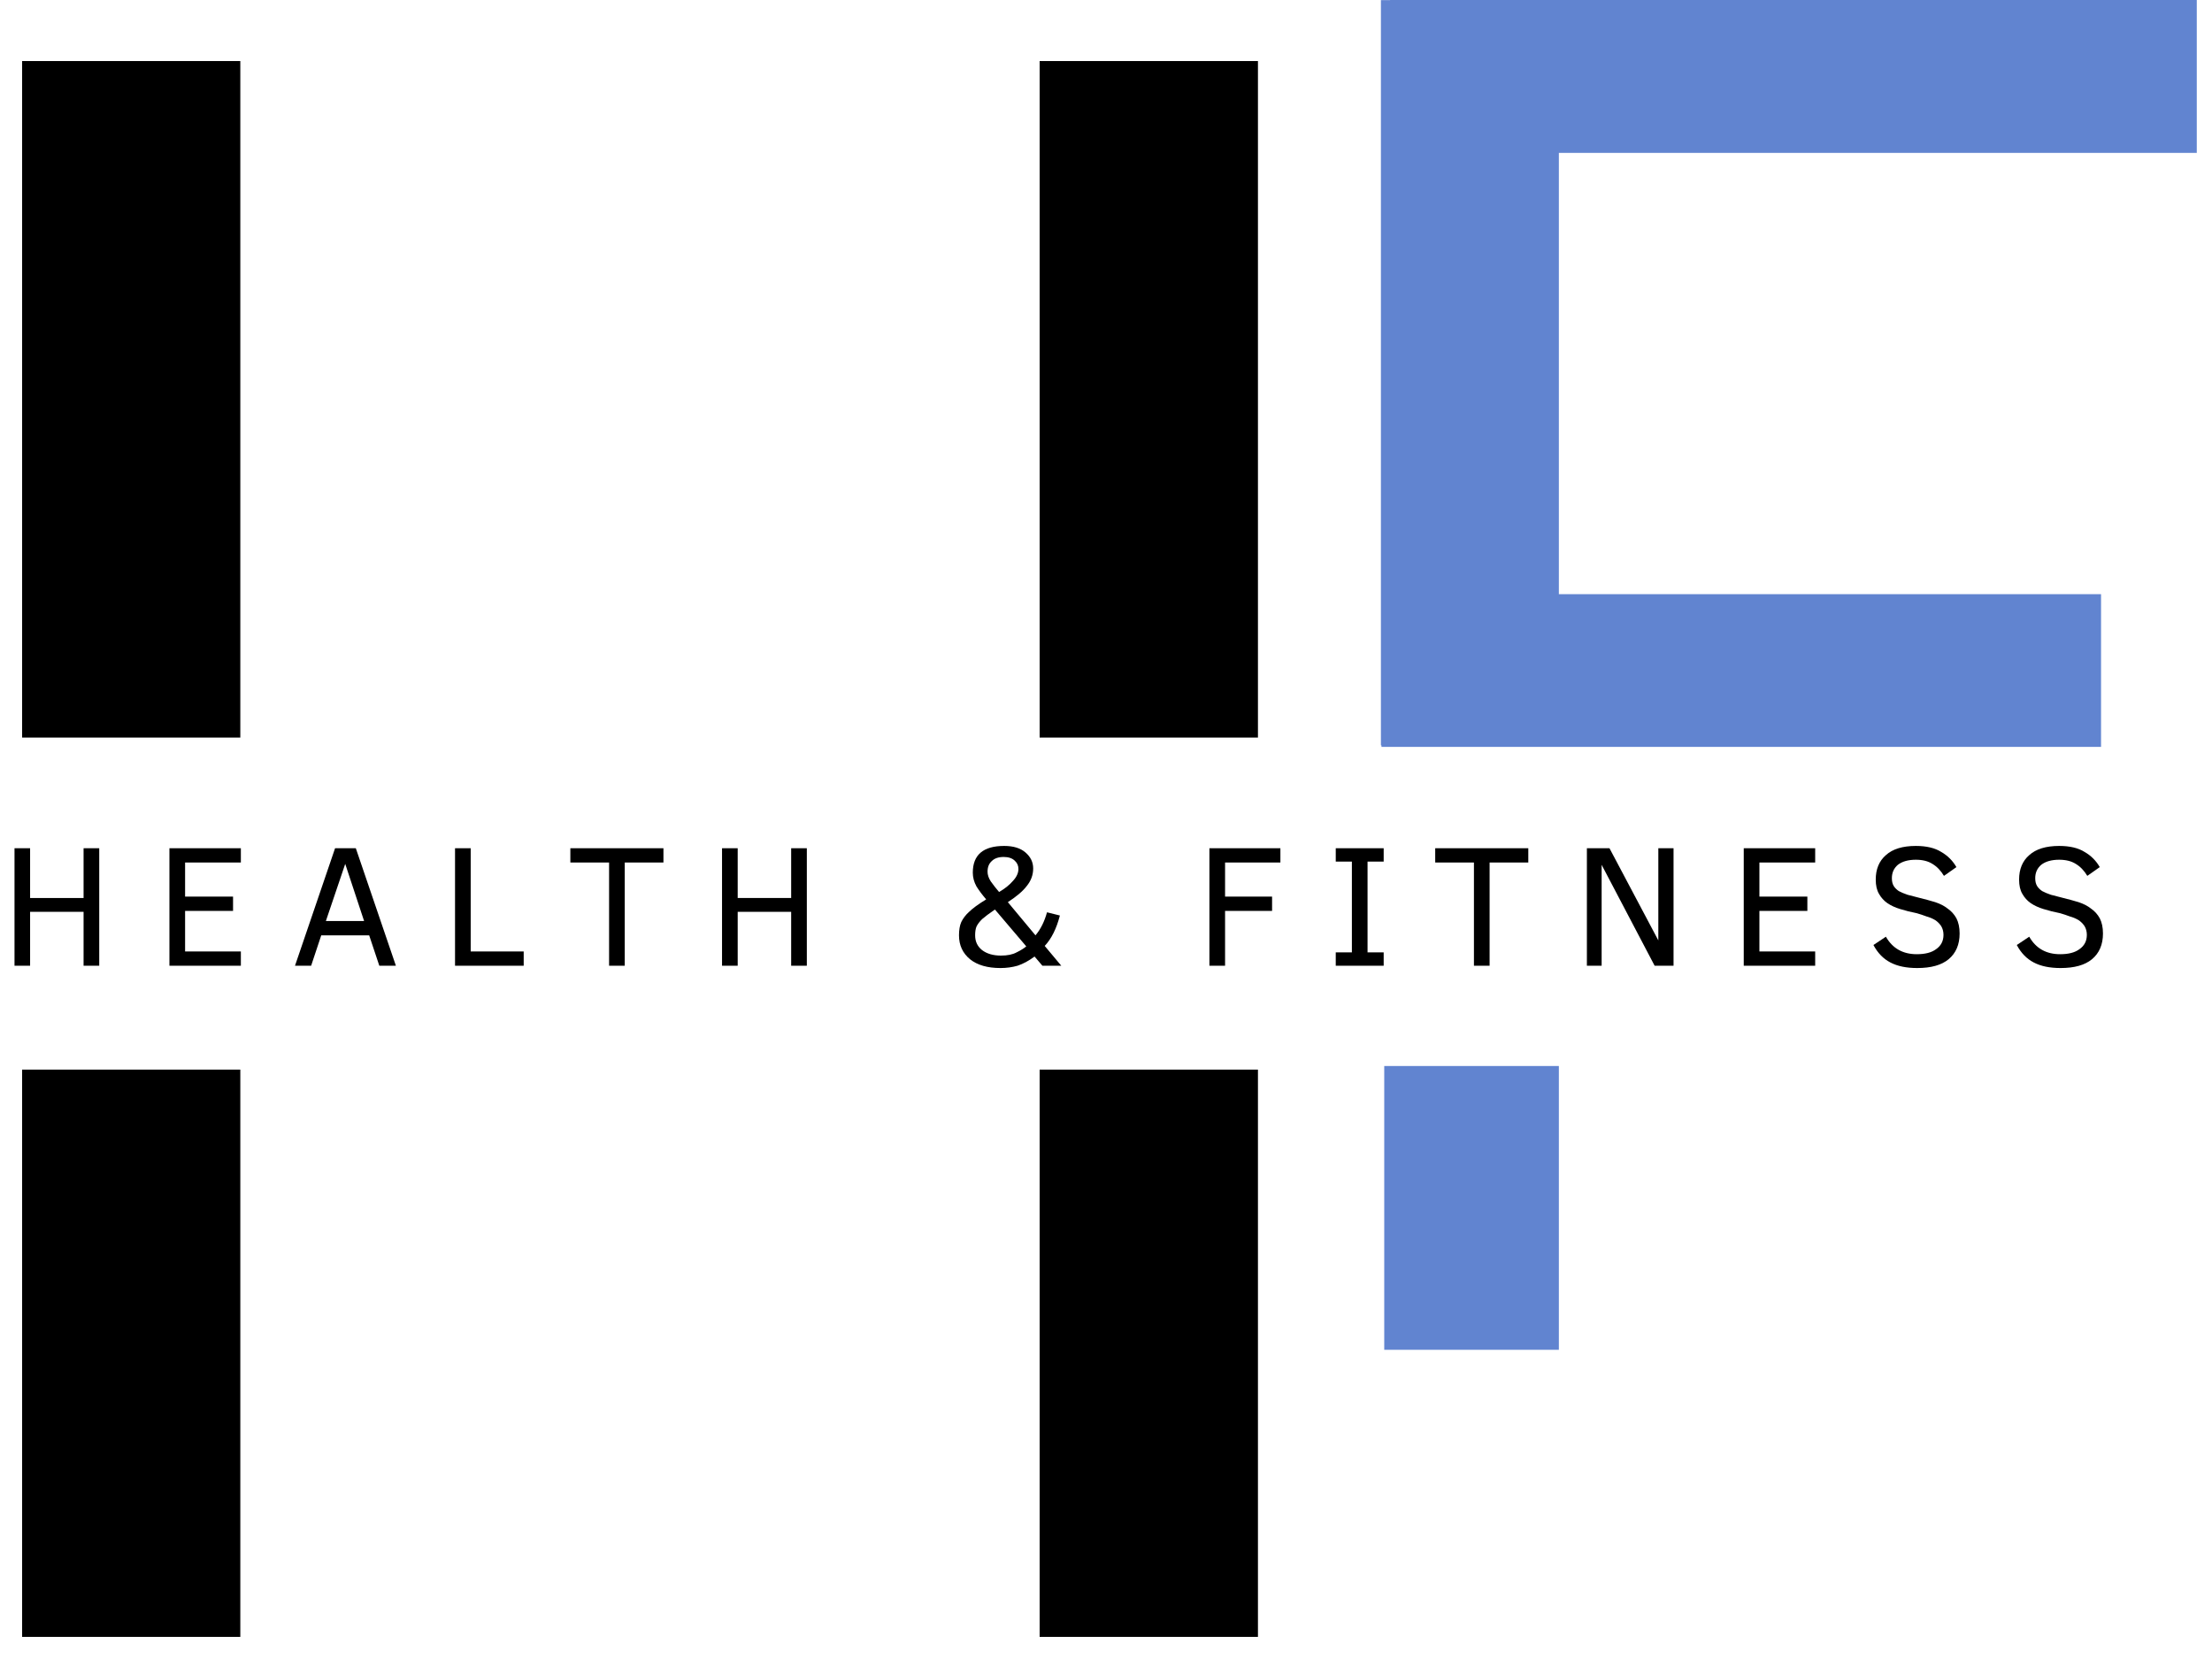
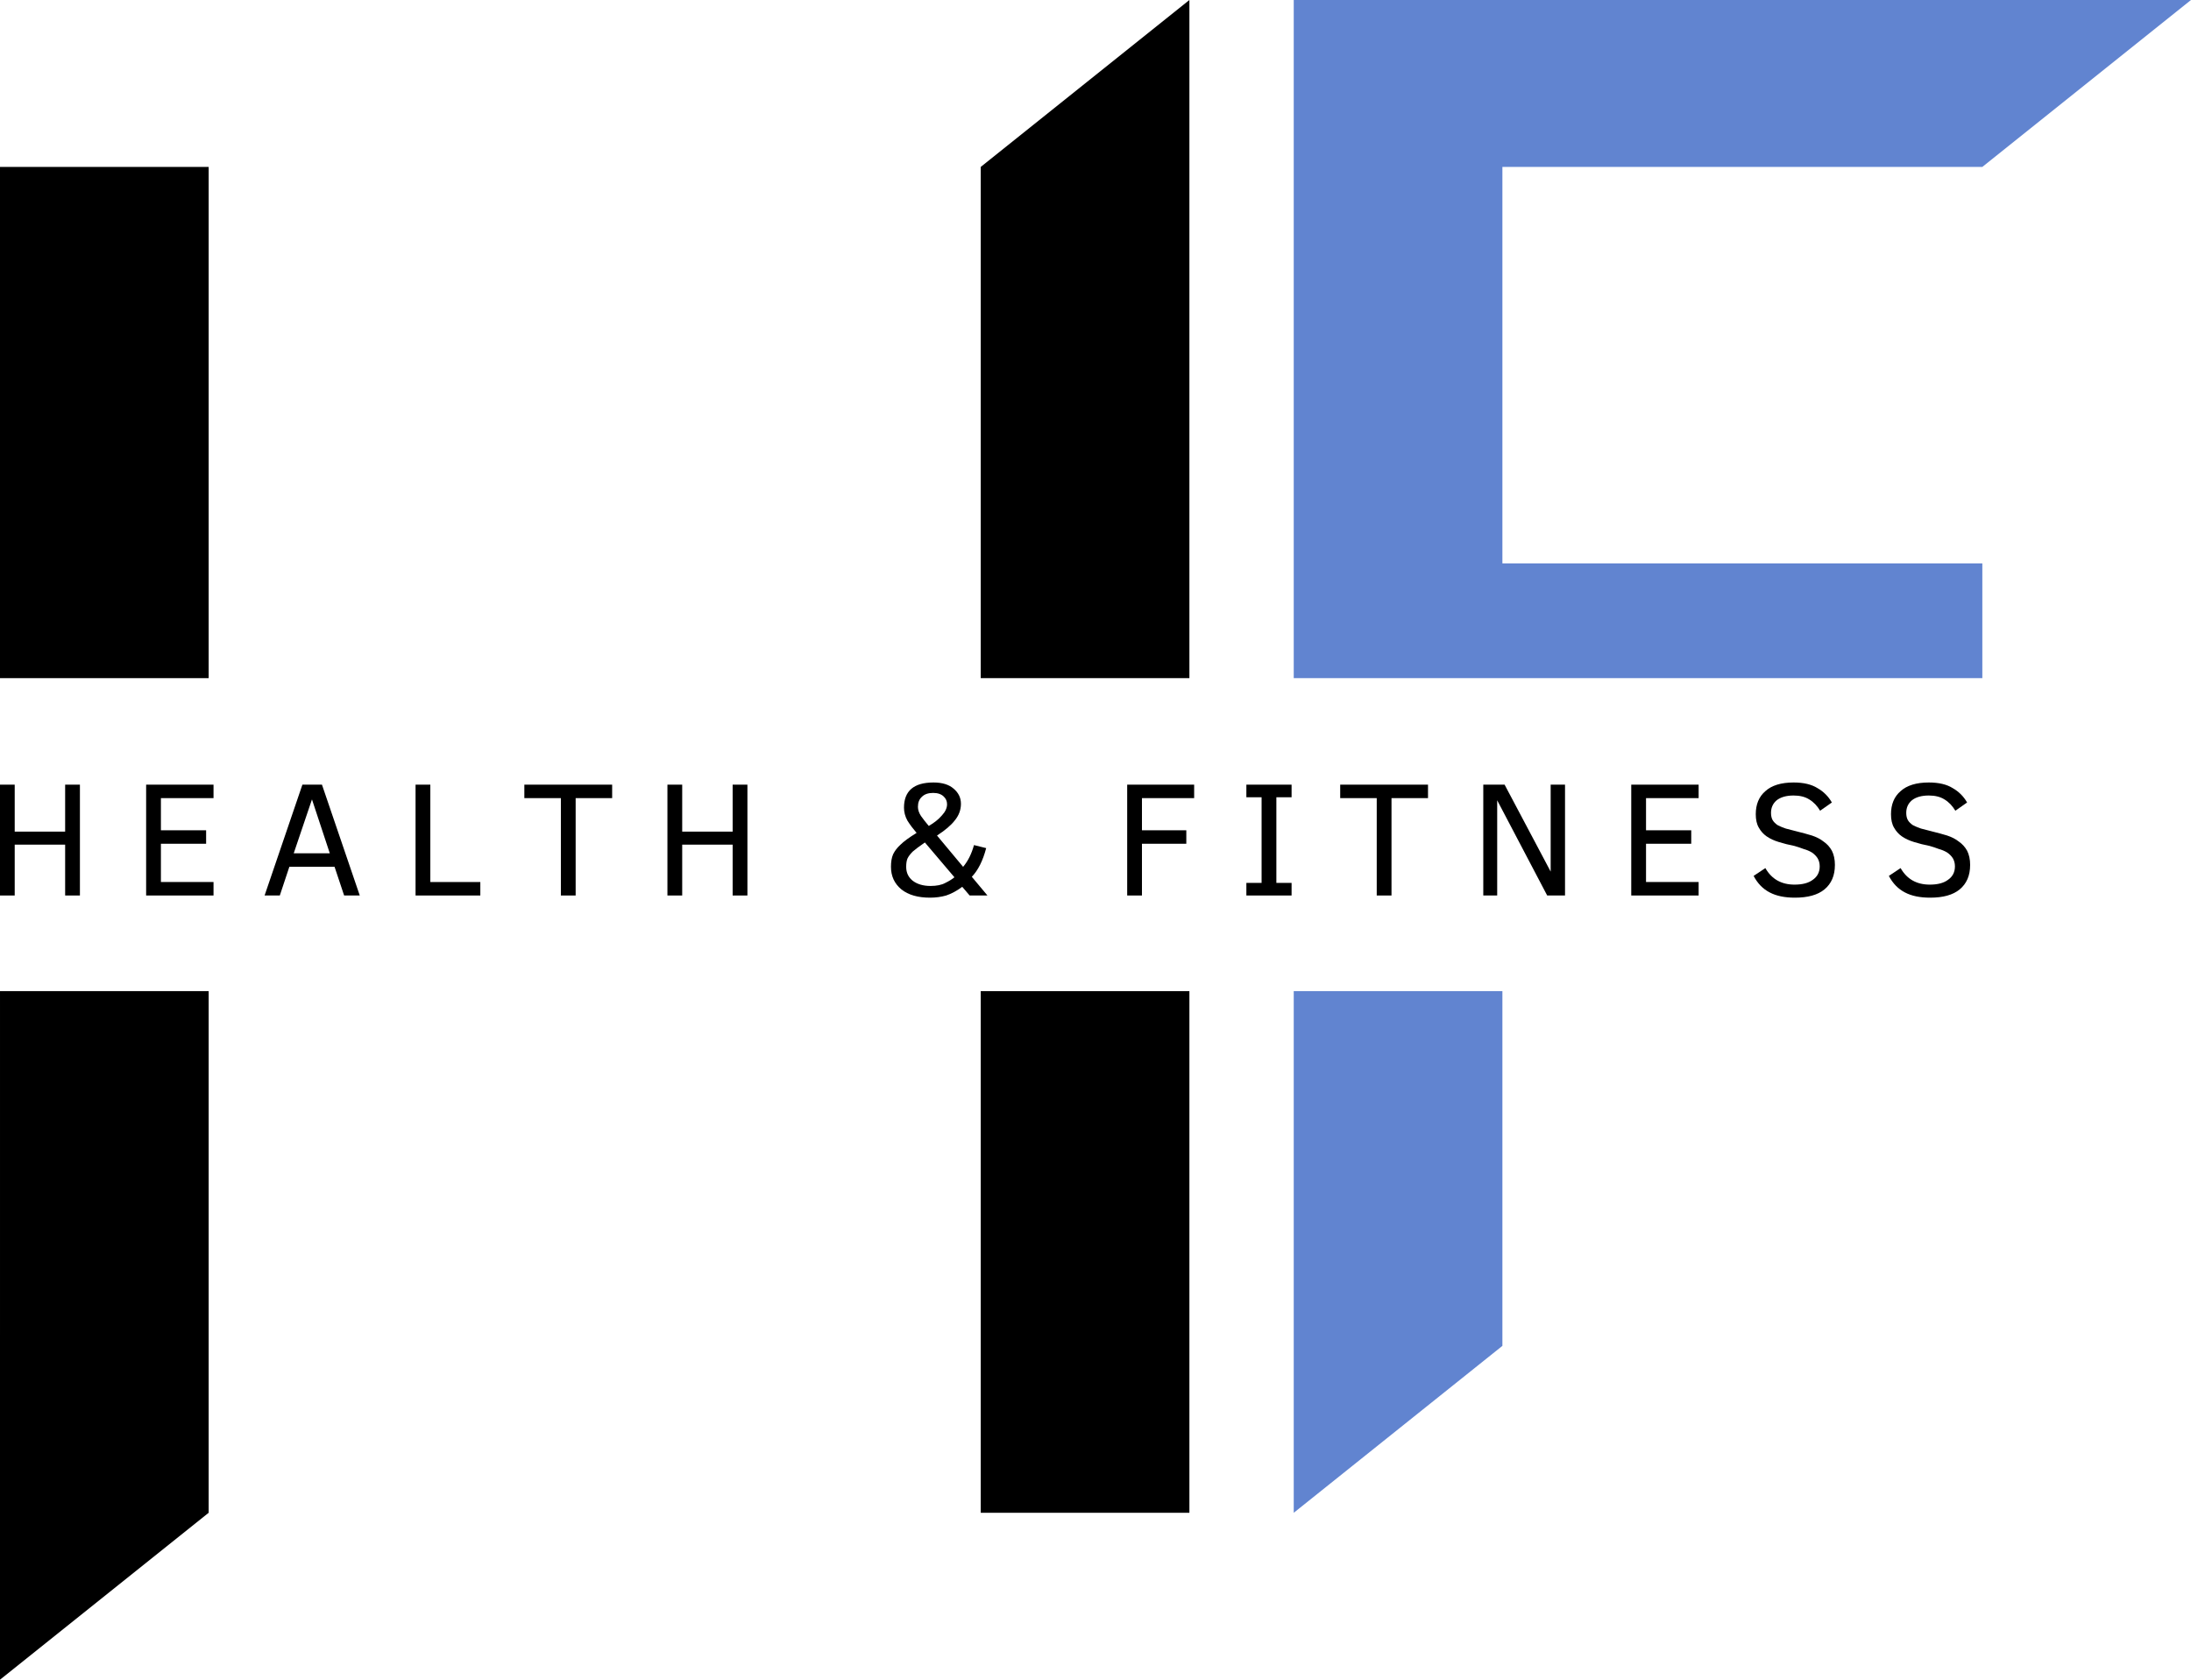
- <svg xmlns="http://www.w3.org/2000/svg" width="100" zoomAndPan="magnify" viewBox="0 0 75 56.25" height="75" preserveAspectRatio="xMidYMid meet" version="1.0" id="svg384">
+ <svg xmlns="http://www.w3.org/2000/svg" width="105" zoomAndPan="magnify" viewBox="0 0 78.75 60.375" height="80.5" preserveAspectRatio="xMidYMid" version="1.0" id="svg384">
  <defs id="defs224">
    <g id="g195" />
    <clipPath id="cacebc5a65">
-       <path d="M 46.934 36.145 L 52.855 36.145 L 52.855 45.766 L 46.934 45.766 Z M 46.934 36.145 " clip-rule="nonzero" id="path197" />
+       <path d="m 46.934,36.145 h 5.922 v 9.621 h -5.922 z m 0,0" clip-rule="nonzero" id="path197" />
    </clipPath>
    <clipPath id="0780e8729a">
-       <path d="M 0.492 28 L 4 28 L 4 33 L 0.492 33 Z M 0.492 28 " clip-rule="nonzero" id="path200" />
+       <path d="M 0.492,28 H 4 v 5 H 0.492 Z m 0,0" clip-rule="nonzero" id="path200" />
    </clipPath>
    <clipPath id="f0c5f3a534">
-       <path d="M 46.934 0 L 52.855 0 L 52.855 25.164 L 46.934 25.164 Z M 46.934 0 " clip-rule="nonzero" id="path203" />
+       <path d="m 46.934,0 h 5.922 v 25.164 h -5.922 z m 0,0" clip-rule="nonzero" id="path203" />
    </clipPath>
    <clipPath id="df5df524d2">
-       <path d="M 47.117 0 L 74.5 0 L 74.5 5.184 L 47.117 5.184 Z M 47.117 0 " clip-rule="nonzero" id="path206" />
+       <path d="M 47.117,0 H 74.5 V 5.184 H 47.117 Z m 0,0" clip-rule="nonzero" id="path206" />
    </clipPath>
    <clipPath id="eb63f3c8a9">
-       <path d="M 46.828 20.145 L 71.25 20.145 L 71.25 25.324 L 46.828 25.324 Z M 46.828 20.145 " clip-rule="nonzero" id="path209" />
+       <path d="M 46.828,20.145 H 71.25 v 5.18 H 46.828 Z m 0,0" clip-rule="nonzero" id="path209" />
    </clipPath>
    <clipPath id="85787f52bd">
-       <path d="M 0.75 2.066 L 8.148 2.066 L 8.148 25.012 L 0.75 25.012 Z M 0.75 2.066 " clip-rule="nonzero" id="path212" />
+       <path d="M 0.75,2.066 H 8.148 V 25.012 H 0.75 Z m 0,0" clip-rule="nonzero" id="path212" />
    </clipPath>
    <clipPath id="53f3fcc3a2">
-       <path d="M 35.25 2.066 L 42.652 2.066 L 42.652 25.012 L 35.25 25.012 Z M 35.25 2.066 " clip-rule="nonzero" id="path215" />
+       <path d="m 35.25,2.066 h 7.402 V 25.012 H 35.25 Z m 0,0" clip-rule="nonzero" id="path215" />
    </clipPath>
    <clipPath id="a538aa7cec">
-       <path d="M 35.25 36.262 L 42.652 36.262 L 42.652 55.504 L 35.25 55.504 Z M 35.25 36.262 " clip-rule="nonzero" id="path218" />
+       <path d="m 35.25,36.262 h 7.402 V 55.504 H 35.25 Z m 0,0" clip-rule="nonzero" id="path218" />
    </clipPath>
    <clipPath id="a4c169e7fb">
-       <path d="M 0.75 36.262 L 8.148 36.262 L 8.148 55.504 L 0.75 55.504 Z M 0.75 36.262 " clip-rule="nonzero" id="path221" />
+       <path d="M 0.75,36.262 H 8.148 V 55.504 H 0.75 Z m 0,0" clip-rule="nonzero" id="path221" />
    </clipPath>
  </defs>
-   <g clip-path="url(#cacebc5a65)" id="g228" style="fill:#6184d0;fill-opacity:1">
-     <path fill="#adacbc" d="M 46.934 36.145 L 52.855 36.145 L 52.855 45.766 L 46.934 45.766 L 46.934 36.145 " fill-opacity="1" fill-rule="nonzero" id="path226" style="fill:#6184d0;fill-opacity:1" />
-   </g>
-   <g clip-path="url(#0780e8729a)" id="g238">
+   <g clip-path="url(#0780e8729a)" id="g238" transform="translate(-0.492188,-0.556696)">
    <g fill="#000000" fill-opacity="1" id="g236">
-       <g transform="translate(-0.041312, 32.74419)" id="g234">
+       <g transform="translate(-0.041312,32.74419)" id="g234">
        <g id="g232">
-           <path d="M 2.875 0 L 2.875 -1.828 L 1.062 -1.828 L 1.062 0 L 0.531 0 L 0.531 -3.984 L 1.062 -3.984 L 1.062 -2.297 L 2.875 -2.297 L 2.875 -3.984 L 3.406 -3.984 L 3.406 0 Z M 2.875 0 " id="path230" />
+           <path d="M 2.875,0 V -1.828 H 1.062 V 0 H 0.531 V -3.984 H 1.062 v 1.688 H 2.875 v -1.688 H 3.406 V 0 Z m 0,0" id="path230" />
        </g>
      </g>
    </g>
  </g>
-   <g fill="#000000" fill-opacity="1" id="g246">
-     <g transform="translate(5.213736, 32.74419)" id="g244">
+   <g fill="#000000" fill-opacity="1" id="g246" transform="translate(-0.492188,-0.556696)">
+     <g transform="translate(5.213736,32.74419)" id="g244">
      <g id="g242">
-         <path d="M 0.531 0 L 0.531 -3.984 L 2.953 -3.984 L 2.953 -3.5 L 1.062 -3.5 L 1.062 -2.344 L 2.688 -2.344 L 2.688 -1.859 L 1.062 -1.859 L 1.062 -0.484 L 2.953 -0.484 L 2.953 0 Z M 0.531 0 " id="path240" />
+         <path d="M 0.531,0 V -3.984 H 2.953 V -3.5 H 1.062 v 1.156 h 1.625 v 0.484 h -1.625 v 1.375 H 2.953 V 0 Z m 0,0" id="path240" />
      </g>
    </g>
  </g>
-   <g fill="#000000" fill-opacity="1" id="g254">
-     <g transform="translate(9.861148, 32.74419)" id="g252">
+   <g fill="#000000" fill-opacity="1" id="g254" transform="translate(-0.492188,-0.556696)">
+     <g transform="translate(9.861148,32.74419)" id="g252">
      <g id="g250">
-         <path d="M 0.141 0 L 1.5 -3.984 L 2.203 -3.984 L 3.562 0 L 3 0 L 2.656 -1.031 L 1.031 -1.031 L 0.688 0 Z M 1.188 -1.516 L 2.484 -1.516 L 1.844 -3.453 Z M 1.188 -1.516 " id="path248" />
+         <path d="M 0.141,0 1.5,-3.984 H 2.203 L 3.562,0 H 3 L 2.656,-1.031 h -1.625 L 0.688,0 Z M 1.188,-1.516 h 1.297 l -0.641,-1.938 z m 0,0" id="path248" />
      </g>
    </g>
  </g>
-   <g fill="#000000" fill-opacity="1" id="g262">
-     <g transform="translate(14.89733, 32.74419)" id="g260">
+   <g fill="#000000" fill-opacity="1" id="g262" transform="translate(-0.492188,-0.556696)">
+     <g transform="translate(14.89733,32.74419)" id="g260">
      <g id="g258">
-         <path d="M 0.531 0 L 0.531 -3.984 L 1.062 -3.984 L 1.062 -0.484 L 2.859 -0.484 L 2.859 0 Z M 0.531 0 " id="path256" />
+         <path d="M 0.531,0 V -3.984 H 1.062 v 3.5 H 2.859 V 0 Z m 0,0" id="path256" />
      </g>
    </g>
  </g>
-   <g fill="#000000" fill-opacity="1" id="g270">
-     <g transform="translate(19.21357, 32.74419)" id="g268">
+   <g fill="#000000" fill-opacity="1" id="g270" transform="translate(-0.492188,-0.556696)">
+     <g transform="translate(19.21357,32.74419)" id="g268">
      <g id="g266">
-         <path d="M 1.969 -3.5 L 1.969 0 L 1.438 0 L 1.438 -3.5 L 0.125 -3.5 L 0.125 -3.984 L 3.281 -3.984 L 3.281 -3.5 Z M 1.969 -3.5 " id="path264" />
+         <path d="M 1.969,-3.5 V 0 H 1.438 V -3.5 H 0.125 V -3.984 H 3.281 V -3.5 Z m 0,0" id="path264" />
      </g>
    </g>
  </g>
-   <g fill="#000000" fill-opacity="1" id="g278">
-     <g transform="translate(23.95025, 32.74419)" id="g276">
+   <g fill="#000000" fill-opacity="1" id="g278" transform="translate(-0.492188,-0.556696)">
+     <g transform="translate(23.95025,32.74419)" id="g276">
      <g id="g274">
-         <path d="M 2.875 0 L 2.875 -1.828 L 1.062 -1.828 L 1.062 0 L 0.531 0 L 0.531 -3.984 L 1.062 -3.984 L 1.062 -2.297 L 2.875 -2.297 L 2.875 -3.984 L 3.406 -3.984 L 3.406 0 Z M 2.875 0 " id="path272" />
+         <path d="M 2.875,0 V -1.828 H 1.062 V 0 H 0.531 V -3.984 H 1.062 v 1.688 H 2.875 v -1.688 H 3.406 V 0 Z m 0,0" id="path272" />
      </g>
    </g>
  </g>
-   <g fill="#000000" fill-opacity="1" id="g284">
-     <g transform="translate(29.2053, 32.74419)" id="g282">
+   <g fill="#000000" fill-opacity="1" id="g284" transform="translate(0,-1.875)">
+     <g transform="translate(29.2053,32.74419)" id="g282">
      <g id="g280" />
    </g>
  </g>
-   <g fill="#000000" fill-opacity="1" id="g292">
-     <g transform="translate(32.12484, 32.74419)" id="g290">
+   <g fill="#000000" fill-opacity="1" id="g292" transform="translate(-0.492188,-0.556696)">
+     <g transform="translate(32.12484,32.74419)" id="g290">
      <g id="g288">
-         <path d="M 3.219 0 L 2.953 -0.312 C 2.754 -0.164 2.562 -0.062 2.375 0 C 2.195 0.051 2.004 0.078 1.797 0.078 C 1.359 0.078 1.016 -0.02 0.766 -0.219 C 0.516 -0.426 0.391 -0.695 0.391 -1.031 C 0.391 -1.207 0.414 -1.359 0.469 -1.484 C 0.531 -1.609 0.617 -1.723 0.734 -1.828 C 0.848 -1.941 1.039 -2.082 1.312 -2.25 C 1.188 -2.395 1.078 -2.539 0.984 -2.688 C 0.898 -2.844 0.859 -3 0.859 -3.156 C 0.859 -3.758 1.211 -4.062 1.922 -4.062 C 2.234 -4.062 2.473 -3.988 2.641 -3.844 C 2.816 -3.695 2.906 -3.516 2.906 -3.297 C 2.906 -3.078 2.832 -2.879 2.688 -2.703 C 2.551 -2.523 2.336 -2.344 2.047 -2.156 L 2.984 -1.031 C 3.16 -1.238 3.289 -1.5 3.375 -1.812 L 3.812 -1.703 C 3.695 -1.254 3.523 -0.91 3.297 -0.672 L 3.859 0 Z M 2.406 -3.281 C 2.406 -3.395 2.363 -3.488 2.281 -3.562 C 2.195 -3.645 2.07 -3.688 1.906 -3.688 C 1.727 -3.688 1.594 -3.641 1.5 -3.547 C 1.406 -3.461 1.359 -3.344 1.359 -3.188 C 1.359 -3.082 1.395 -2.973 1.469 -2.859 C 1.551 -2.742 1.645 -2.625 1.75 -2.5 C 1.945 -2.613 2.102 -2.738 2.219 -2.875 C 2.344 -3.008 2.406 -3.145 2.406 -3.281 Z M 1.609 -1.906 C 1.41 -1.77 1.266 -1.66 1.172 -1.578 C 1.086 -1.492 1.023 -1.41 0.984 -1.328 C 0.953 -1.254 0.938 -1.156 0.938 -1.031 C 0.938 -0.82 1.016 -0.656 1.172 -0.531 C 1.336 -0.406 1.551 -0.344 1.812 -0.344 C 2.031 -0.344 2.207 -0.379 2.344 -0.453 C 2.488 -0.523 2.598 -0.594 2.672 -0.656 Z M 1.609 -1.906 " id="path286" />
+         <path d="M 3.219,0 2.953,-0.312 C 2.754,-0.164 2.562,-0.062 2.375,0 2.195,0.051 2.004,0.078 1.797,0.078 c -0.438,0 -0.781,-0.098 -1.031,-0.297 -0.25,-0.207 -0.375,-0.477 -0.375,-0.812 0,-0.176 0.023,-0.328 0.078,-0.453 0.062,-0.125 0.148,-0.238 0.266,-0.344 C 0.848,-1.941 1.039,-2.082 1.312,-2.25 1.188,-2.395 1.078,-2.539 0.984,-2.688 0.898,-2.844 0.859,-3 0.859,-3.156 c 0,-0.602 0.352,-0.906 1.062,-0.906 0.312,0 0.551,0.074 0.719,0.219 0.176,0.148 0.266,0.328 0.266,0.547 0,0.219 -0.074,0.418 -0.219,0.594 -0.137,0.18 -0.352,0.359 -0.641,0.547 l 0.938,1.125 C 3.16,-1.238 3.289,-1.5 3.375,-1.812 l 0.438,0.109 c -0.117,0.449 -0.289,0.793 -0.516,1.031 L 3.859,0 Z m -0.812,-3.281 c 0,-0.113 -0.043,-0.207 -0.125,-0.281 -0.086,-0.082 -0.211,-0.125 -0.375,-0.125 -0.18,0 -0.312,0.047 -0.406,0.141 -0.094,0.086 -0.141,0.203 -0.141,0.359 0,0.105 0.035,0.215 0.109,0.328 C 1.551,-2.742 1.645,-2.625 1.75,-2.5 c 0.195,-0.113 0.352,-0.238 0.469,-0.375 0.125,-0.133 0.188,-0.27 0.188,-0.406 z m -0.797,1.375 c -0.199,0.137 -0.344,0.246 -0.438,0.328 -0.086,0.086 -0.148,0.168 -0.188,0.25 C 0.953,-1.254 0.938,-1.156 0.938,-1.031 c 0,0.211 0.078,0.375 0.234,0.5 0.164,0.125 0.379,0.188 0.641,0.188 0.219,0 0.395,-0.035 0.531,-0.109 0.145,-0.07 0.254,-0.141 0.328,-0.203 z m 0,0" id="path286" />
      </g>
    </g>
  </g>
-   <g fill="#000000" fill-opacity="1" id="g298">
-     <g transform="translate(37.55555, 32.74419)" id="g296">
+   <g fill="#000000" fill-opacity="1" id="g298" transform="translate(0,-1.875)">
+     <g transform="translate(37.55555,32.74419)" id="g296">
      <g id="g294" />
    </g>
  </g>
-   <g fill="#000000" fill-opacity="1" id="g306">
-     <g transform="translate(40.47509, 32.74419)" id="g304">
+   <g fill="#000000" fill-opacity="1" id="g306" transform="translate(-0.492188,-0.556696)">
+     <g transform="translate(40.47509,32.74419)" id="g304">
      <g id="g302">
-         <path d="M 1.062 -3.5 L 1.062 -2.344 L 2.656 -2.344 L 2.656 -1.859 L 1.062 -1.859 L 1.062 0 L 0.531 0 L 0.531 -3.984 L 2.938 -3.984 L 2.938 -3.5 Z M 1.062 -3.5 " id="path300" />
+         <path d="m 1.062,-3.5 v 1.156 h 1.594 v 0.484 H 1.062 V 0 H 0.531 V -3.984 H 2.938 V -3.5 Z m 0,0" id="path300" />
      </g>
    </g>
  </g>
-   <g fill="#000000" fill-opacity="1" id="g314">
-     <g transform="translate(44.99291, 32.74419)" id="g312">
+   <g fill="#000000" fill-opacity="1" id="g314" transform="translate(-0.492188,-0.556696)">
+     <g transform="translate(44.99291,32.74419)" id="g312">
      <g id="g310">
-         <path d="M 1.922 0 L 0.297 0 L 0.297 -0.453 L 0.844 -0.453 L 0.844 -3.531 L 0.297 -3.531 L 0.297 -3.984 L 1.922 -3.984 L 1.922 -3.531 L 1.375 -3.531 L 1.375 -0.453 L 1.922 -0.453 Z M 1.922 0 " id="path308" />
+         <path d="m 1.922,0 h -1.625 V -0.453 H 0.844 V -3.531 H 0.297 v -0.453 h 1.625 V -3.531 H 1.375 v 3.078 h 0.547 z m 0,0" id="path308" />
      </g>
    </g>
  </g>
-   <g fill="#000000" fill-opacity="1" id="g322">
-     <g transform="translate(48.53735, 32.74419)" id="g320">
+   <g fill="#000000" fill-opacity="1" id="g322" transform="translate(-0.492188,-0.556696)">
+     <g transform="translate(48.53735,32.74419)" id="g320">
      <g id="g318">
-         <path d="M 1.969 -3.5 L 1.969 0 L 1.438 0 L 1.438 -3.5 L 0.125 -3.5 L 0.125 -3.984 L 3.281 -3.984 L 3.281 -3.5 Z M 1.969 -3.5 " id="path316" />
+         <path d="M 1.969,-3.5 V 0 H 1.438 V -3.5 H 0.125 V -3.984 H 3.281 V -3.5 Z m 0,0" id="path316" />
      </g>
    </g>
  </g>
-   <g fill="#000000" fill-opacity="1" id="g330">
-     <g transform="translate(53.27404, 32.74419)" id="g328">
+   <g fill="#000000" fill-opacity="1" id="g330" transform="translate(-0.492188,-0.556696)">
+     <g transform="translate(53.27404,32.74419)" id="g328">
      <g id="g326">
-         <path d="M 2.828 0 L 1.031 -3.422 L 1.031 0 L 0.531 0 L 0.531 -3.984 L 1.297 -3.984 L 2.953 -0.859 L 2.953 -3.984 L 3.469 -3.984 L 3.469 0 Z M 2.828 0 " id="path324" />
+         <path d="M 2.828,0 1.031,-3.422 V 0 h -0.5 v -3.984 h 0.766 l 1.656,3.125 v -3.125 H 3.469 V 0 Z m 0,0" id="path324" />
      </g>
    </g>
  </g>
-   <g fill="#000000" fill-opacity="1" id="g338">
-     <g transform="translate(58.59244, 32.74419)" id="g336">
+   <g fill="#000000" fill-opacity="1" id="g338" transform="translate(-0.492188,-0.556696)">
+     <g transform="translate(58.59244,32.74419)" id="g336">
      <g id="g334">
-         <path d="M 0.531 0 L 0.531 -3.984 L 2.953 -3.984 L 2.953 -3.5 L 1.062 -3.5 L 1.062 -2.344 L 2.688 -2.344 L 2.688 -1.859 L 1.062 -1.859 L 1.062 -0.484 L 2.953 -0.484 L 2.953 0 Z M 0.531 0 " id="path332" />
+         <path d="M 0.531,0 V -3.984 H 2.953 V -3.5 H 1.062 v 1.156 h 1.625 v 0.484 h -1.625 v 1.375 H 2.953 V 0 Z m 0,0" id="path332" />
      </g>
    </g>
  </g>
-   <g fill="#000000" fill-opacity="1" id="g346">
-     <g transform="translate(63.23986, 32.74419)" id="g344">
+   <g fill="#000000" fill-opacity="1" id="g346" transform="translate(-0.492188,-0.556696)">
+     <g transform="translate(63.23986,32.74419)" id="g344">
      <g id="g342">
-         <path d="M 3.203 -1.094 C 3.203 -0.719 3.078 -0.426 2.828 -0.219 C 2.586 -0.02 2.234 0.078 1.766 0.078 C 1.398 0.078 1.098 0.016 0.859 -0.109 C 0.617 -0.234 0.426 -0.43 0.281 -0.703 L 0.703 -0.984 C 0.93 -0.586 1.281 -0.391 1.75 -0.391 C 2.031 -0.391 2.25 -0.445 2.406 -0.562 C 2.57 -0.676 2.656 -0.836 2.656 -1.047 C 2.656 -1.16 2.629 -1.258 2.578 -1.344 C 2.523 -1.426 2.457 -1.492 2.375 -1.547 C 2.289 -1.598 2.191 -1.641 2.078 -1.672 C 1.973 -1.711 1.863 -1.75 1.75 -1.781 C 1.551 -1.82 1.363 -1.867 1.188 -1.922 C 1.02 -1.973 0.875 -2.039 0.75 -2.125 C 0.633 -2.207 0.539 -2.312 0.469 -2.438 C 0.395 -2.562 0.359 -2.723 0.359 -2.922 C 0.359 -3.273 0.473 -3.551 0.703 -3.75 C 0.93 -3.957 1.27 -4.062 1.719 -4.062 C 2.082 -4.062 2.367 -3.992 2.578 -3.859 C 2.797 -3.734 2.969 -3.562 3.094 -3.344 L 2.672 -3.047 C 2.566 -3.223 2.438 -3.359 2.281 -3.453 C 2.133 -3.547 1.945 -3.594 1.719 -3.594 C 1.457 -3.594 1.254 -3.535 1.109 -3.422 C 0.973 -3.305 0.906 -3.156 0.906 -2.969 C 0.906 -2.863 0.926 -2.773 0.969 -2.703 C 1.008 -2.641 1.066 -2.582 1.141 -2.531 C 1.223 -2.488 1.32 -2.445 1.438 -2.406 C 1.562 -2.375 1.703 -2.336 1.859 -2.297 C 2.035 -2.254 2.207 -2.207 2.375 -2.156 C 2.539 -2.102 2.68 -2.031 2.797 -1.938 C 2.922 -1.852 3.02 -1.742 3.094 -1.609 C 3.164 -1.473 3.203 -1.301 3.203 -1.094 Z M 3.203 -1.094 " id="path340" />
+         <path d="m 3.203,-1.094 c 0,0.375 -0.125,0.668 -0.375,0.875 -0.242,0.199 -0.594,0.297 -1.062,0.297 -0.367,0 -0.668,-0.062 -0.906,-0.188 -0.242,-0.125 -0.434,-0.32 -0.578,-0.594 l 0.422,-0.281 c 0.227,0.398 0.578,0.594 1.047,0.594 0.281,0 0.5,-0.055 0.656,-0.172 0.164,-0.113 0.25,-0.273 0.25,-0.484 0,-0.113 -0.027,-0.211 -0.078,-0.297 C 2.523,-1.426 2.457,-1.492 2.375,-1.547 2.289,-1.598 2.191,-1.641 2.078,-1.672 1.973,-1.711 1.863,-1.75 1.75,-1.781 1.551,-1.82 1.363,-1.867 1.188,-1.922 1.02,-1.973 0.875,-2.039 0.75,-2.125 0.633,-2.207 0.539,-2.312 0.469,-2.438 0.395,-2.562 0.359,-2.723 0.359,-2.922 c 0,-0.352 0.113,-0.629 0.344,-0.828 0.227,-0.207 0.566,-0.312 1.016,-0.312 0.363,0 0.648,0.07 0.859,0.203 0.219,0.125 0.391,0.297 0.516,0.516 L 2.672,-3.047 C 2.566,-3.223 2.438,-3.359 2.281,-3.453 2.133,-3.547 1.945,-3.594 1.719,-3.594 c -0.262,0 -0.465,0.059 -0.609,0.172 -0.137,0.117 -0.203,0.266 -0.203,0.453 0,0.105 0.02,0.195 0.062,0.266 0.039,0.062 0.098,0.121 0.172,0.172 0.082,0.043 0.18,0.086 0.297,0.125 0.125,0.031 0.266,0.07 0.422,0.109 0.176,0.043 0.348,0.09 0.516,0.141 0.164,0.055 0.305,0.125 0.422,0.219 0.125,0.086 0.223,0.195 0.297,0.328 0.07,0.137 0.109,0.309 0.109,0.516 z m 0,0" id="path340" />
      </g>
    </g>
  </g>
-   <g fill="#000000" fill-opacity="1" id="g354">
-     <g transform="translate(68.10037, 32.74419)" id="g352">
+   <g fill="#000000" fill-opacity="1" id="g354" transform="translate(-0.492188,-0.556696)">
+     <g transform="translate(68.10037,32.74419)" id="g352">
      <g id="g350">
-         <path d="M 3.203 -1.094 C 3.203 -0.719 3.078 -0.426 2.828 -0.219 C 2.586 -0.02 2.234 0.078 1.766 0.078 C 1.398 0.078 1.098 0.016 0.859 -0.109 C 0.617 -0.234 0.426 -0.43 0.281 -0.703 L 0.703 -0.984 C 0.93 -0.586 1.281 -0.391 1.75 -0.391 C 2.031 -0.391 2.25 -0.445 2.406 -0.562 C 2.57 -0.676 2.656 -0.836 2.656 -1.047 C 2.656 -1.16 2.629 -1.258 2.578 -1.344 C 2.523 -1.426 2.457 -1.492 2.375 -1.547 C 2.289 -1.598 2.191 -1.641 2.078 -1.672 C 1.973 -1.711 1.863 -1.75 1.75 -1.781 C 1.551 -1.82 1.363 -1.867 1.188 -1.922 C 1.02 -1.973 0.875 -2.039 0.75 -2.125 C 0.633 -2.207 0.539 -2.312 0.469 -2.438 C 0.395 -2.562 0.359 -2.723 0.359 -2.922 C 0.359 -3.273 0.473 -3.551 0.703 -3.75 C 0.93 -3.957 1.27 -4.062 1.719 -4.062 C 2.082 -4.062 2.367 -3.992 2.578 -3.859 C 2.797 -3.734 2.969 -3.562 3.094 -3.344 L 2.672 -3.047 C 2.566 -3.223 2.438 -3.359 2.281 -3.453 C 2.133 -3.547 1.945 -3.594 1.719 -3.594 C 1.457 -3.594 1.254 -3.535 1.109 -3.422 C 0.973 -3.305 0.906 -3.156 0.906 -2.969 C 0.906 -2.863 0.926 -2.773 0.969 -2.703 C 1.008 -2.641 1.066 -2.582 1.141 -2.531 C 1.223 -2.488 1.32 -2.445 1.438 -2.406 C 1.562 -2.375 1.703 -2.336 1.859 -2.297 C 2.035 -2.254 2.207 -2.207 2.375 -2.156 C 2.539 -2.102 2.68 -2.031 2.797 -1.938 C 2.922 -1.852 3.02 -1.742 3.094 -1.609 C 3.164 -1.473 3.203 -1.301 3.203 -1.094 Z M 3.203 -1.094 " id="path348" />
+         <path d="m 3.203,-1.094 c 0,0.375 -0.125,0.668 -0.375,0.875 -0.242,0.199 -0.594,0.297 -1.062,0.297 -0.367,0 -0.668,-0.062 -0.906,-0.188 -0.242,-0.125 -0.434,-0.32 -0.578,-0.594 l 0.422,-0.281 c 0.227,0.398 0.578,0.594 1.047,0.594 0.281,0 0.5,-0.055 0.656,-0.172 0.164,-0.113 0.25,-0.273 0.25,-0.484 0,-0.113 -0.027,-0.211 -0.078,-0.297 C 2.523,-1.426 2.457,-1.492 2.375,-1.547 2.289,-1.598 2.191,-1.641 2.078,-1.672 1.973,-1.711 1.863,-1.75 1.75,-1.781 1.551,-1.82 1.363,-1.867 1.188,-1.922 1.02,-1.973 0.875,-2.039 0.75,-2.125 0.633,-2.207 0.539,-2.312 0.469,-2.438 0.395,-2.562 0.359,-2.723 0.359,-2.922 c 0,-0.352 0.113,-0.629 0.344,-0.828 0.227,-0.207 0.566,-0.312 1.016,-0.312 0.363,0 0.648,0.07 0.859,0.203 0.219,0.125 0.391,0.297 0.516,0.516 L 2.672,-3.047 C 2.566,-3.223 2.438,-3.359 2.281,-3.453 2.133,-3.547 1.945,-3.594 1.719,-3.594 c -0.262,0 -0.465,0.059 -0.609,0.172 -0.137,0.117 -0.203,0.266 -0.203,0.453 0,0.105 0.02,0.195 0.062,0.266 0.039,0.062 0.098,0.121 0.172,0.172 0.082,0.043 0.18,0.086 0.297,0.125 0.125,0.031 0.266,0.07 0.422,0.109 0.176,0.043 0.348,0.09 0.516,0.141 0.164,0.055 0.305,0.125 0.422,0.219 0.125,0.086 0.223,0.195 0.297,0.328 0.07,0.137 0.109,0.309 0.109,0.516 z m 0,0" id="path348" />
      </g>
    </g>
  </g>
-   <g clip-path="url(#f0c5f3a534)" id="g358" transform="matrix(1.019035,0,0,1.004481,-1.006127,-1.7503952e-5)" style="fill:#6184d0;fill-opacity:1">
-     <path fill="#adacbc" d="m 46.934,0.004 h 5.922 V 25.16 H 46.934 V 0.004" fill-opacity="1" fill-rule="nonzero" id="path356" style="fill:#6184d0;fill-opacity:1" />
+   <g id="layer1" transform="translate(0,-1.875)">
+     <path style="opacity:1;fill:#000000;fill-opacity:1;fill-rule:nonzero;stroke:none;stroke-width:1.875;stroke-linecap:round;stroke-linejoin:miter;stroke-dasharray:none;stroke-opacity:1" d="M 2.9499875e-4,37.5 H 7.5 v 18.75 l -7.5,6 z" id="path7791" />
+     <path style="fill:#000000;fill-opacity:1;fill-rule:nonzero;stroke:none;stroke-width:1.875;stroke-linecap:round;stroke-linejoin:miter;stroke-dasharray:none;stroke-opacity:1" d="M 42.75,26.25 H 35.25 V 7.875 l 7.5,-6 z" id="path7791-0" />
+     <path style="fill:#000000;fill-opacity:1;fill-rule:nonzero;stroke:none;stroke-width:1.875;stroke-linecap:round;stroke-linejoin:miter;stroke-dasharray:none;stroke-opacity:1" d="m 35.25,37.5 h 7.5 v 18.75 h -7.5 z" id="path7791-7-5" />
+     <path style="fill:#000000;fill-opacity:1;fill-rule:nonzero;stroke:none;stroke-width:1.875;stroke-linecap:round;stroke-linejoin:miter;stroke-dasharray:none;stroke-opacity:1" d="M 0,7.875 H 7.5 V 26.25 H 0 Z" id="path7791-7-5-94" />
+     <path style="fill:#6184d0;fill-opacity:1;fill-rule:nonzero;stroke:none;stroke-width:1.875;stroke-linecap:round;stroke-linejoin:miter;stroke-dasharray:none;stroke-opacity:1" d="m 46.5,37.5 h 7.5 v 12.75 l -7.5,6 z" id="path7791-7-5-9" />
  </g>
-   <g clip-path="url(#df5df524d2)" id="g362" style="fill:#6184d0;fill-opacity:1">
-     <path fill="#adacbc" d="M 74.484 0 L 74.484 5.184 L 47.133 5.184 L 47.133 0 L 74.484 0 " fill-opacity="1" fill-rule="nonzero" id="path360" style="fill:#6184d0;fill-opacity:1" />
-   </g>
-   <g clip-path="url(#eb63f3c8a9)" id="g366" style="fill:#6184d0;fill-opacity:1">
-     <path fill="#adacbc" d="M 71.238 20.145 L 71.238 25.324 L 46.84 25.324 L 46.84 20.145 L 71.238 20.145 " fill-opacity="1" fill-rule="nonzero" id="path364" style="fill:#6184d0;fill-opacity:1" />
-   </g>
-   <g clip-path="url(#85787f52bd)" id="g370">
-     <path fill="#000000" d="M 8.148 25.008 L 0.75 25.008 L 0.75 2.07 L 8.148 2.07 L 8.148 25.008 " fill-opacity="1" fill-rule="nonzero" id="path368" />
-   </g>
-   <g clip-path="url(#53f3fcc3a2)" id="g374">
-     <path fill="#000000" d="M 42.652 25.008 L 35.25 25.008 L 35.25 2.07 L 42.652 2.07 L 42.652 25.008 " fill-opacity="1" fill-rule="nonzero" id="path372" />
-   </g>
-   <g clip-path="url(#a538aa7cec)" id="g378">
-     <path fill="#000000" d="M 42.652 55.5 L 35.25 55.5 L 35.25 36.266 L 42.652 36.266 L 42.652 55.5 " fill-opacity="1" fill-rule="nonzero" id="path376" />
-   </g>
-   <g clip-path="url(#a4c169e7fb)" id="g382">
-     <path fill="#000000" d="M 8.148 55.5 L 0.75 55.5 L 0.75 36.266 L 8.148 36.266 L 8.148 55.5 " fill-opacity="1" fill-rule="nonzero" id="path380" />
-   </g>
+   <path style="opacity:1;fill:#6184d0;fill-opacity:1;fill-rule:nonzero;stroke:none;stroke-width:1.875;stroke-linecap:round;stroke-linejoin:miter;stroke-dasharray:none;stroke-opacity:1" d="M 71.25,24.375 H 46.5 V 0 h 32.25 l -7.5,6 H 54 V 20.25 h 17.25 z" id="path8000" />
</svg>
